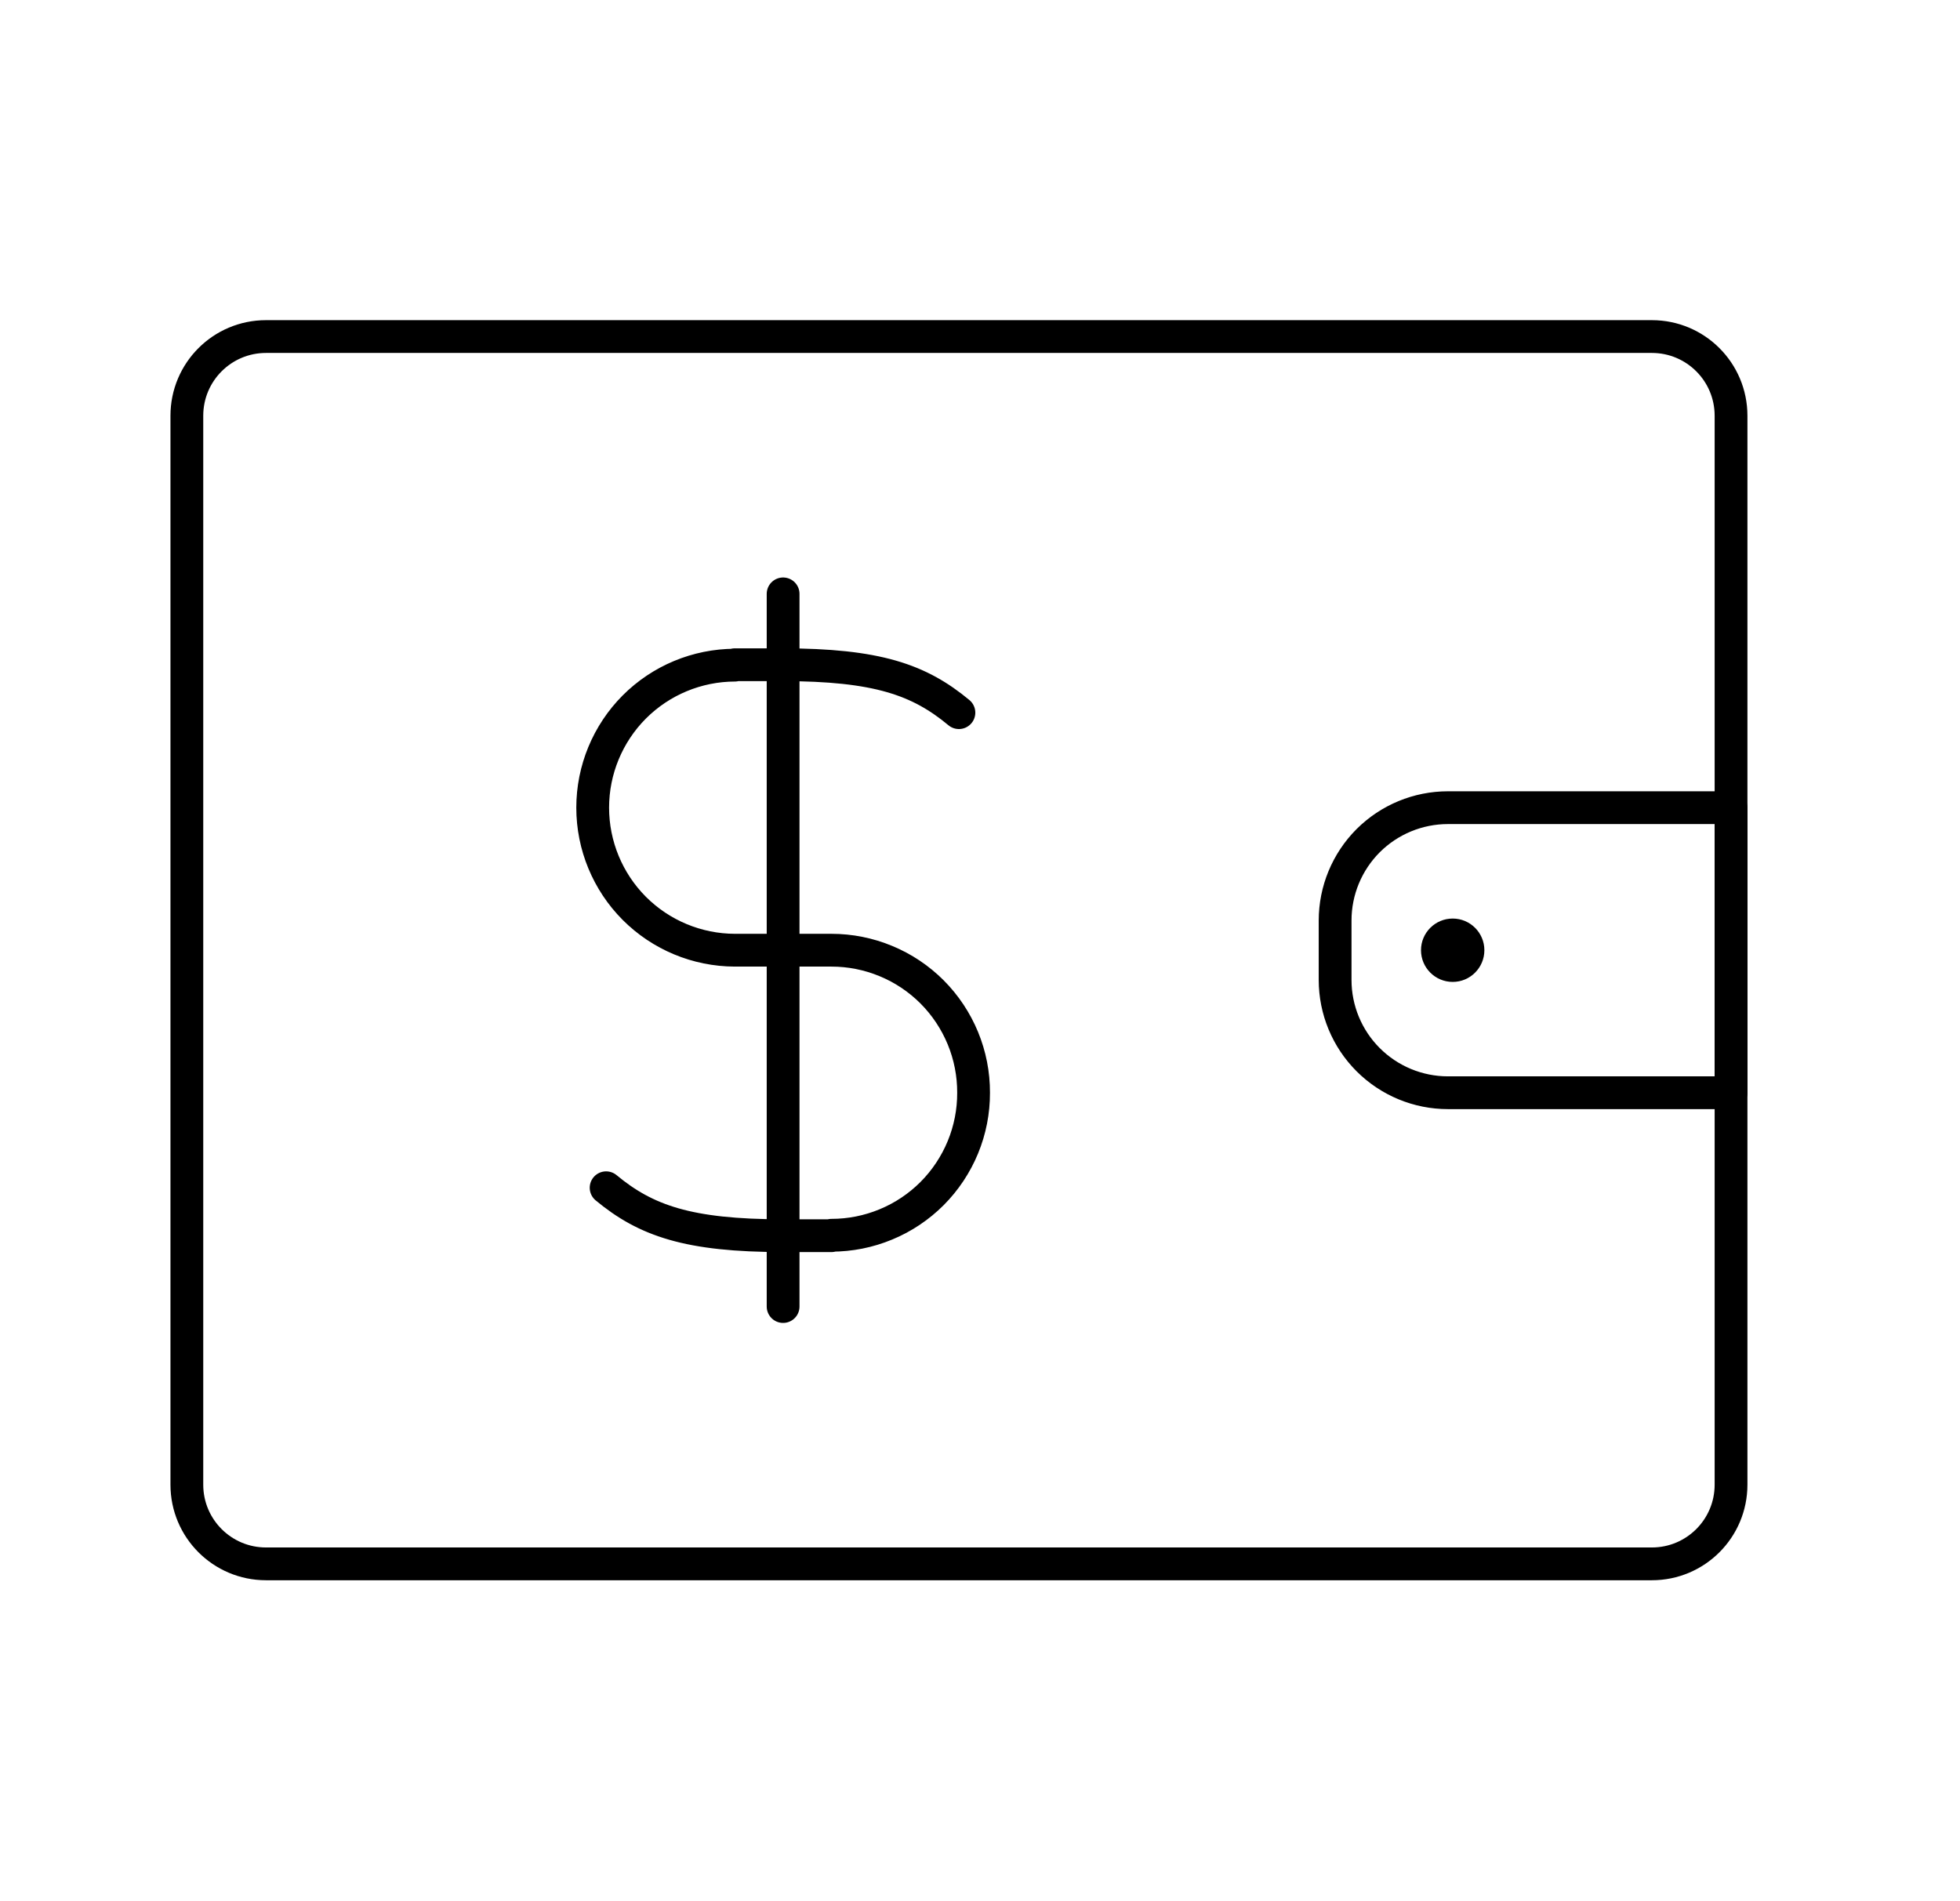
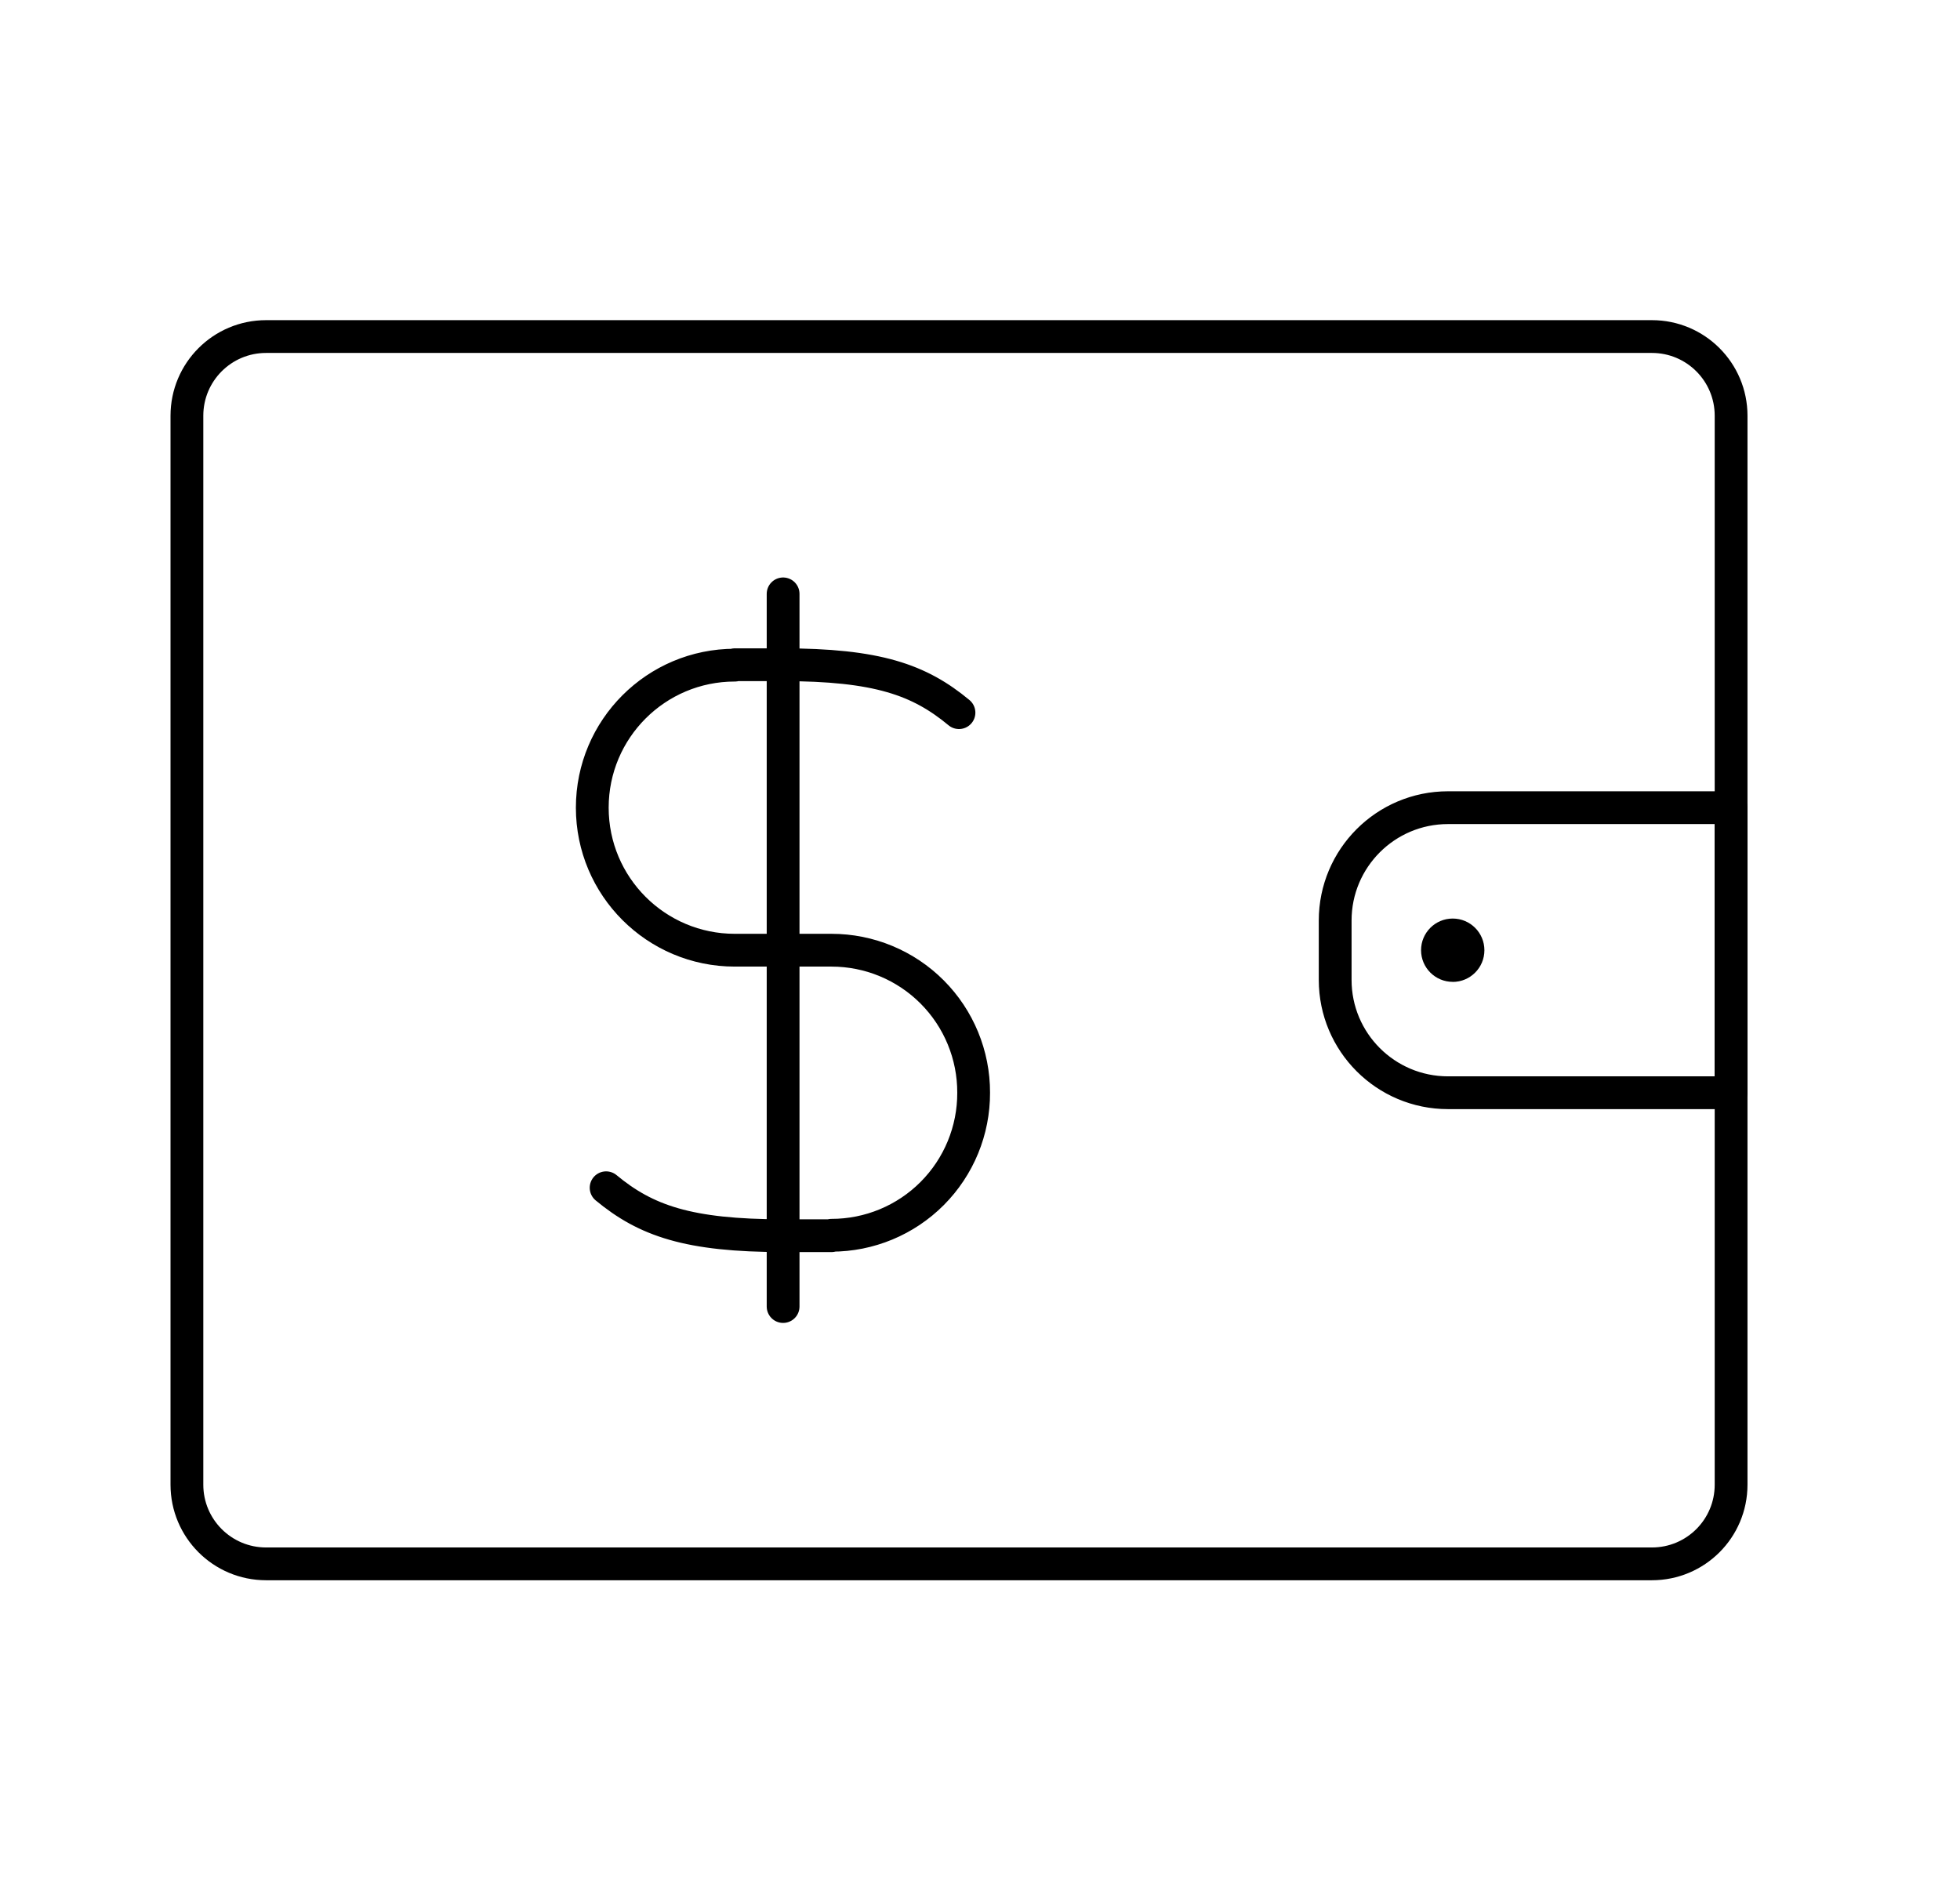
- <svg xmlns="http://www.w3.org/2000/svg" width="33" height="32" viewBox="0 0 33 32" fill="none">
-   <path d="M27.812 5.667H4.479C3.742 5.667 3.146 6.264 3.146 7V25C3.146 25.736 3.742 26.333 4.479 26.333H27.812C28.549 26.333 29.145 25.736 29.145 25V7C29.145 6.264 28.549 5.667 27.812 5.667Z" stroke="black" stroke-width="0.552" stroke-linecap="round" stroke-linejoin="round" />
-   <path d="M12.372 11.2C11.737 11.202 11.128 11.455 10.679 11.905C10.231 12.355 9.979 12.965 9.979 13.6C9.979 14.235 10.231 14.845 10.679 15.295C11.128 15.745 11.737 15.998 12.372 16H13.185H13.999C14.314 16 14.625 16.062 14.916 16.183C15.207 16.303 15.471 16.48 15.694 16.703C15.916 16.926 16.092 17.191 16.212 17.482C16.332 17.773 16.393 18.085 16.392 18.4C16.393 18.715 16.332 19.027 16.212 19.318C16.092 19.609 15.916 19.874 15.694 20.097C15.471 20.32 15.207 20.497 14.916 20.617C14.625 20.738 14.314 20.8 13.999 20.8M16.145 12C15.479 11.447 14.772 11.193 13.165 11.193H12.372M10.205 20C10.872 20.553 11.585 20.807 13.185 20.807H13.999M13.185 22V10M24.379 13.6H29.145V18.4H24.379C23.875 18.4 23.392 18.2 23.035 17.843C22.679 17.487 22.479 17.004 22.479 16.5V15.5C22.479 14.996 22.679 14.513 23.035 14.156C23.392 13.8 23.875 13.6 24.379 13.6Z" stroke="black" stroke-width="0.552" stroke-linecap="round" stroke-linejoin="round" />
-   <path d="M24.459 16.534C24.753 16.534 24.992 16.295 24.992 16C24.992 15.706 24.753 15.467 24.459 15.467C24.164 15.467 23.925 15.706 23.925 16C23.925 16.295 24.164 16.534 24.459 16.534Z" fill="black" />
+ <svg xmlns="http://www.w3.org/2000/svg" width="33" height="32" fill="none">
+   <path d="M27.812 5.667H4.48c-.737 0-1.333.597-1.333 1.333v18c0 .736.596 1.333 1.333 1.333h23.333c.737 0 1.333-.596 1.333-1.333V7c0-.736-.596-1.333-1.333-1.333Z" stroke="#000" stroke-width=".552" stroke-linecap="round" stroke-linejoin="round" />
+   <path d="M12.372 11.2a2.4 2.4 0 0 0 0 4.8H14a2.393 2.393 0 0 1 2.393 2.4A2.392 2.392 0 0 1 14 20.8m2.146-8.8c-.666-.553-1.373-.807-2.98-.807h-.793M10.205 20c.667.553 1.38.807 2.98.807H14M13.185 22V10m11.194 3.6h4.766v4.8H24.38a1.9 1.9 0 0 1-1.9-1.9v-1a1.9 1.9 0 0 1 1.9-1.9Z" stroke="#000" stroke-width=".552" stroke-linecap="round" stroke-linejoin="round" />
+   <path d="M24.459 16.534a.533.533 0 1 0 0-1.067.533.533 0 0 0 0 1.066Z" fill="#000" />
</svg>
